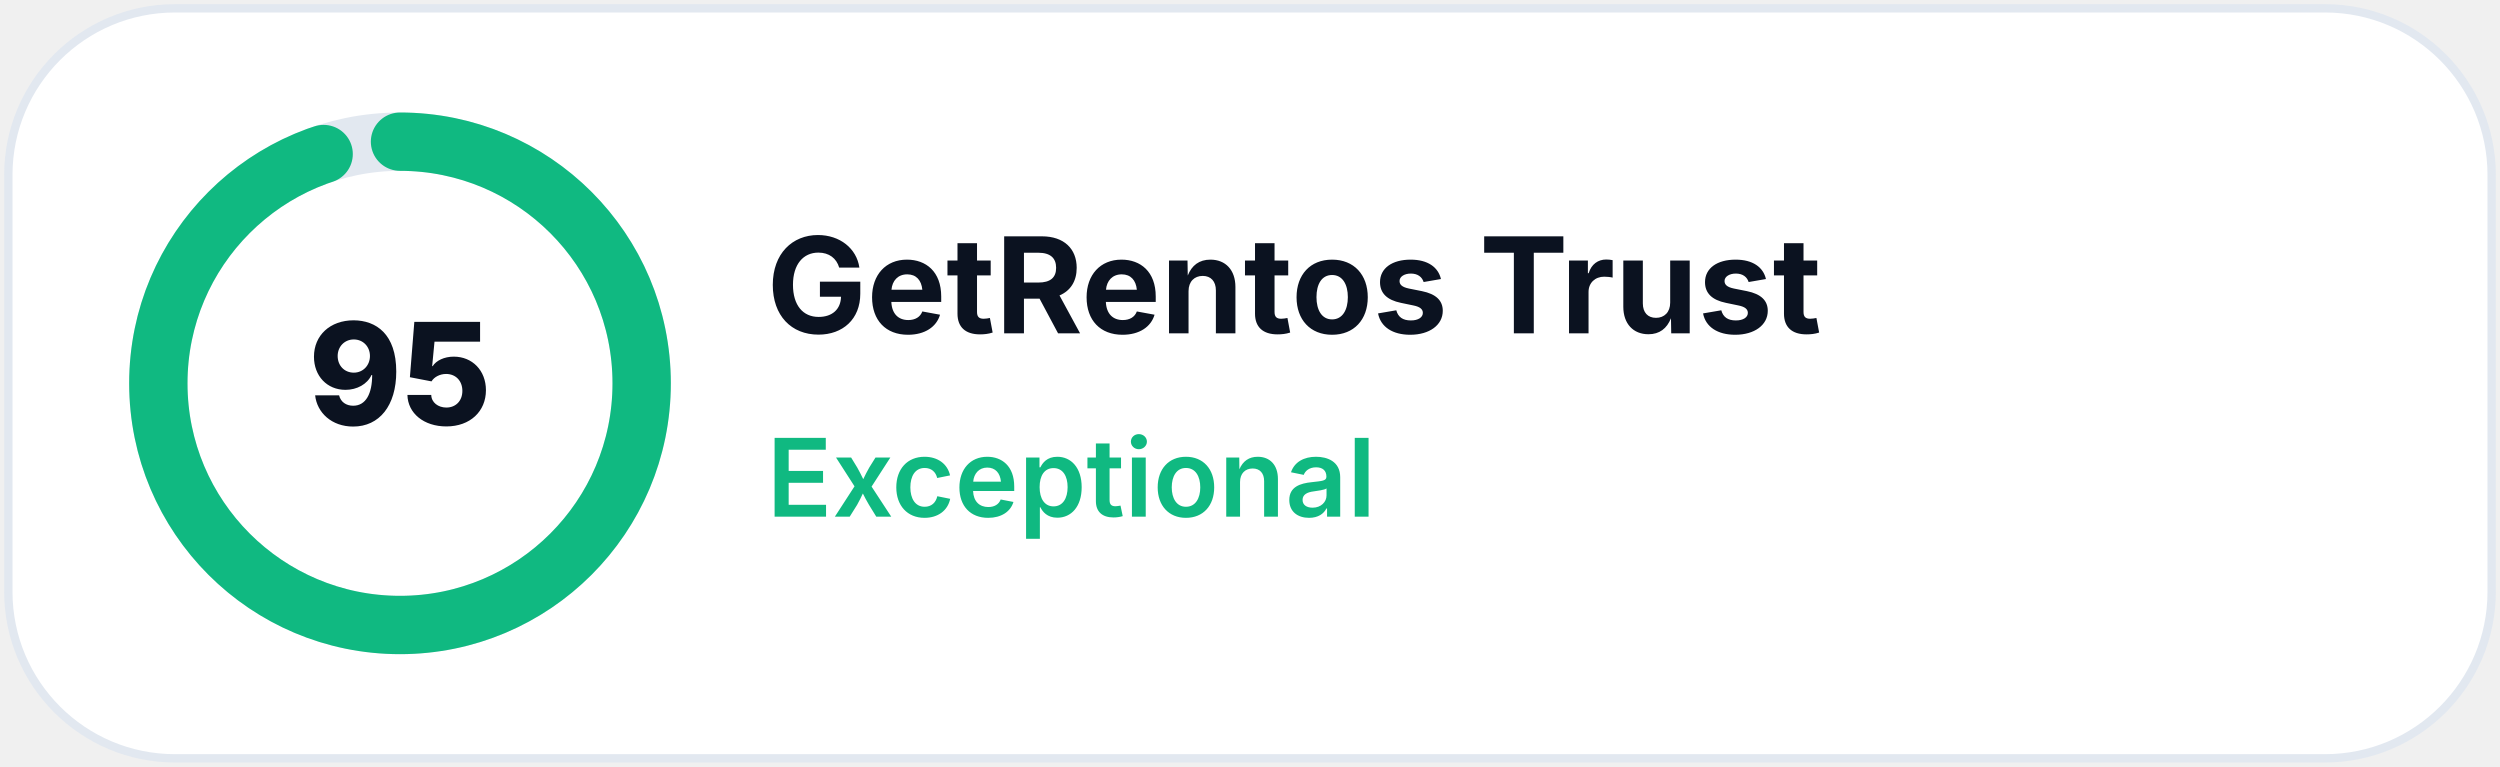
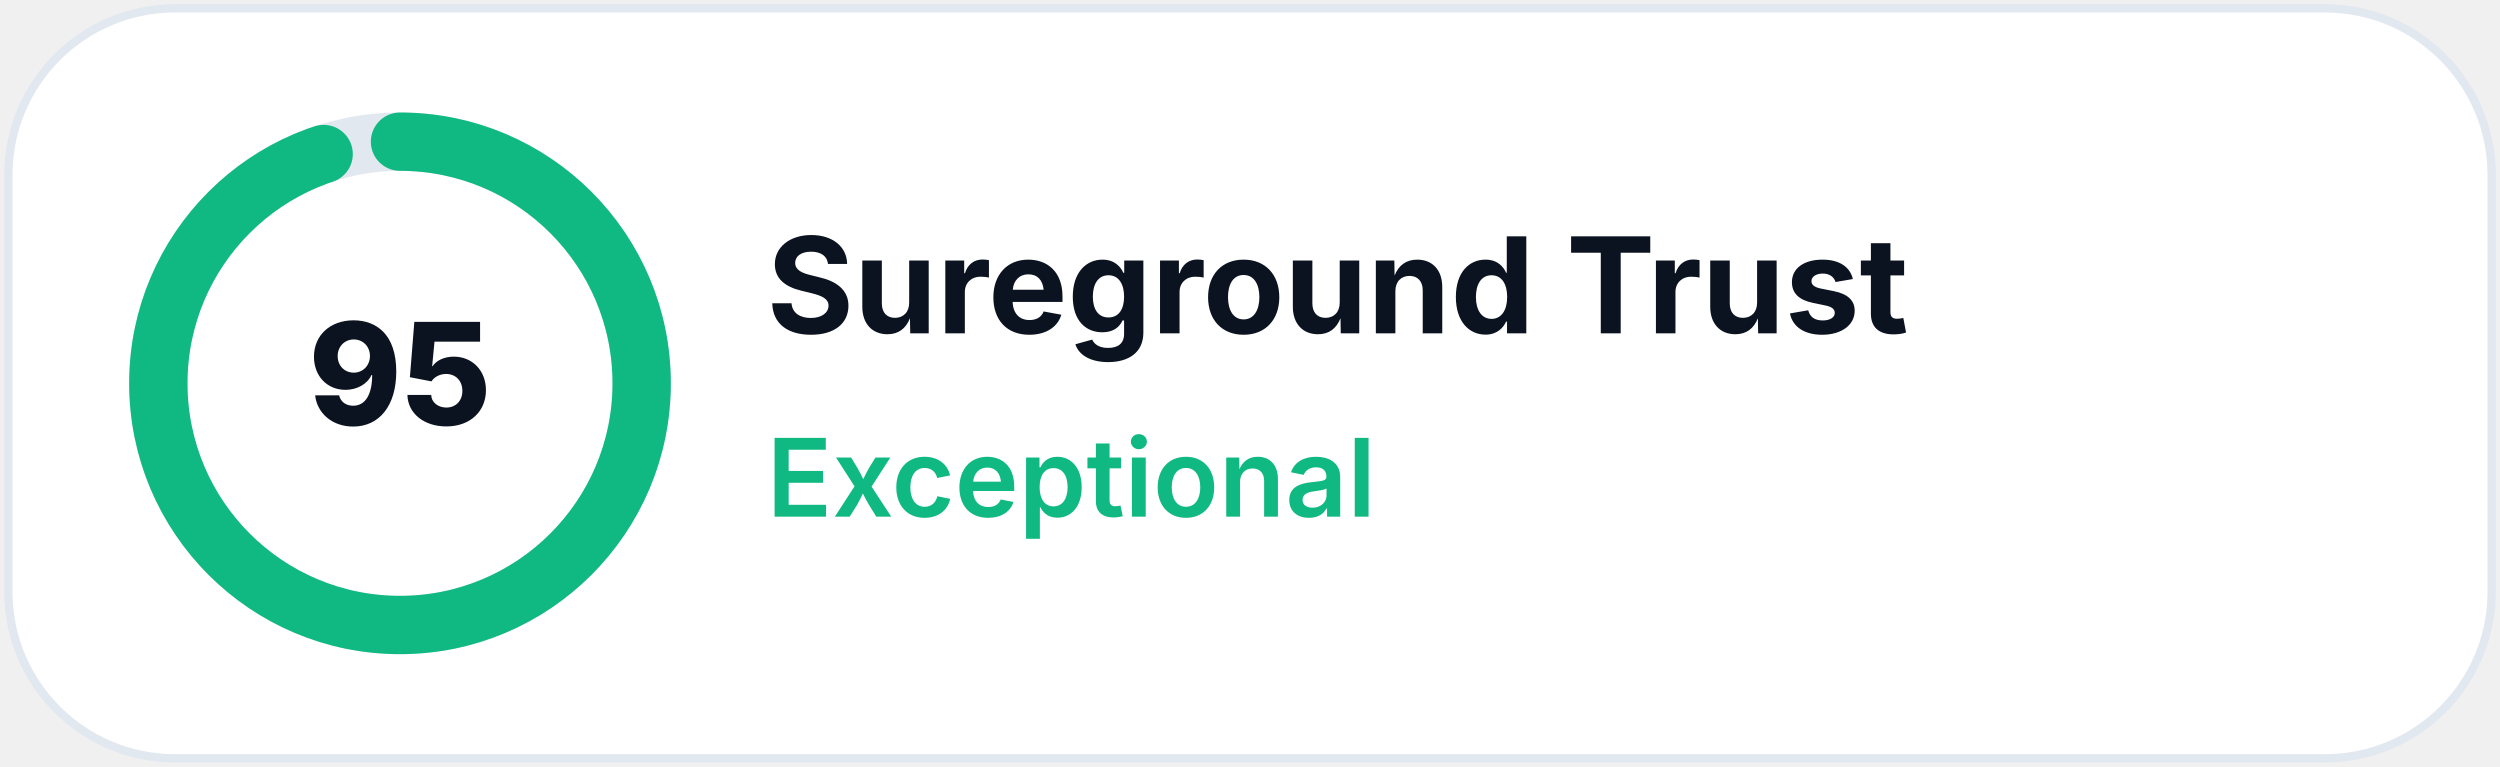
<svg xmlns="http://www.w3.org/2000/svg" viewBox="0 0 300 92" role="img" aria-label="Trust score 95, Exceptional">
  <rect x="1" y="1" width="298" height="90" rx="20" fill="white" stroke="#E2E8F0" />
  <circle cx="48" cy="46" r="29" fill="none" stroke="#E2E8F0" stroke-width="7" />
  <circle cx="48" cy="46" r="29" fill="none" stroke="#10B981" stroke-width="7" stroke-linecap="round" stroke-dasharray="172.9 182" transform="rotate(-90 48 46)" />
  <text x="48" y="51" text-anchor="middle" font-family="Inter,Arial" font-size="17" font-weight="800" fill="#0B1220">95</text>
-   <text x="92" y="40" font-family="Inter,Arial" font-size="16" font-weight="750" fill="#0B1220">GetRentos Trust</text>
+   <text x="92" y="40" font-family="Inter,Arial" font-size="16" font-weight="750" fill="#0B1220">Sureground Trust</text>
  <text x="92" y="62" font-family="Inter,Arial" font-size="13" font-weight="600" fill="#10B981">Exceptional</text>
</svg>
